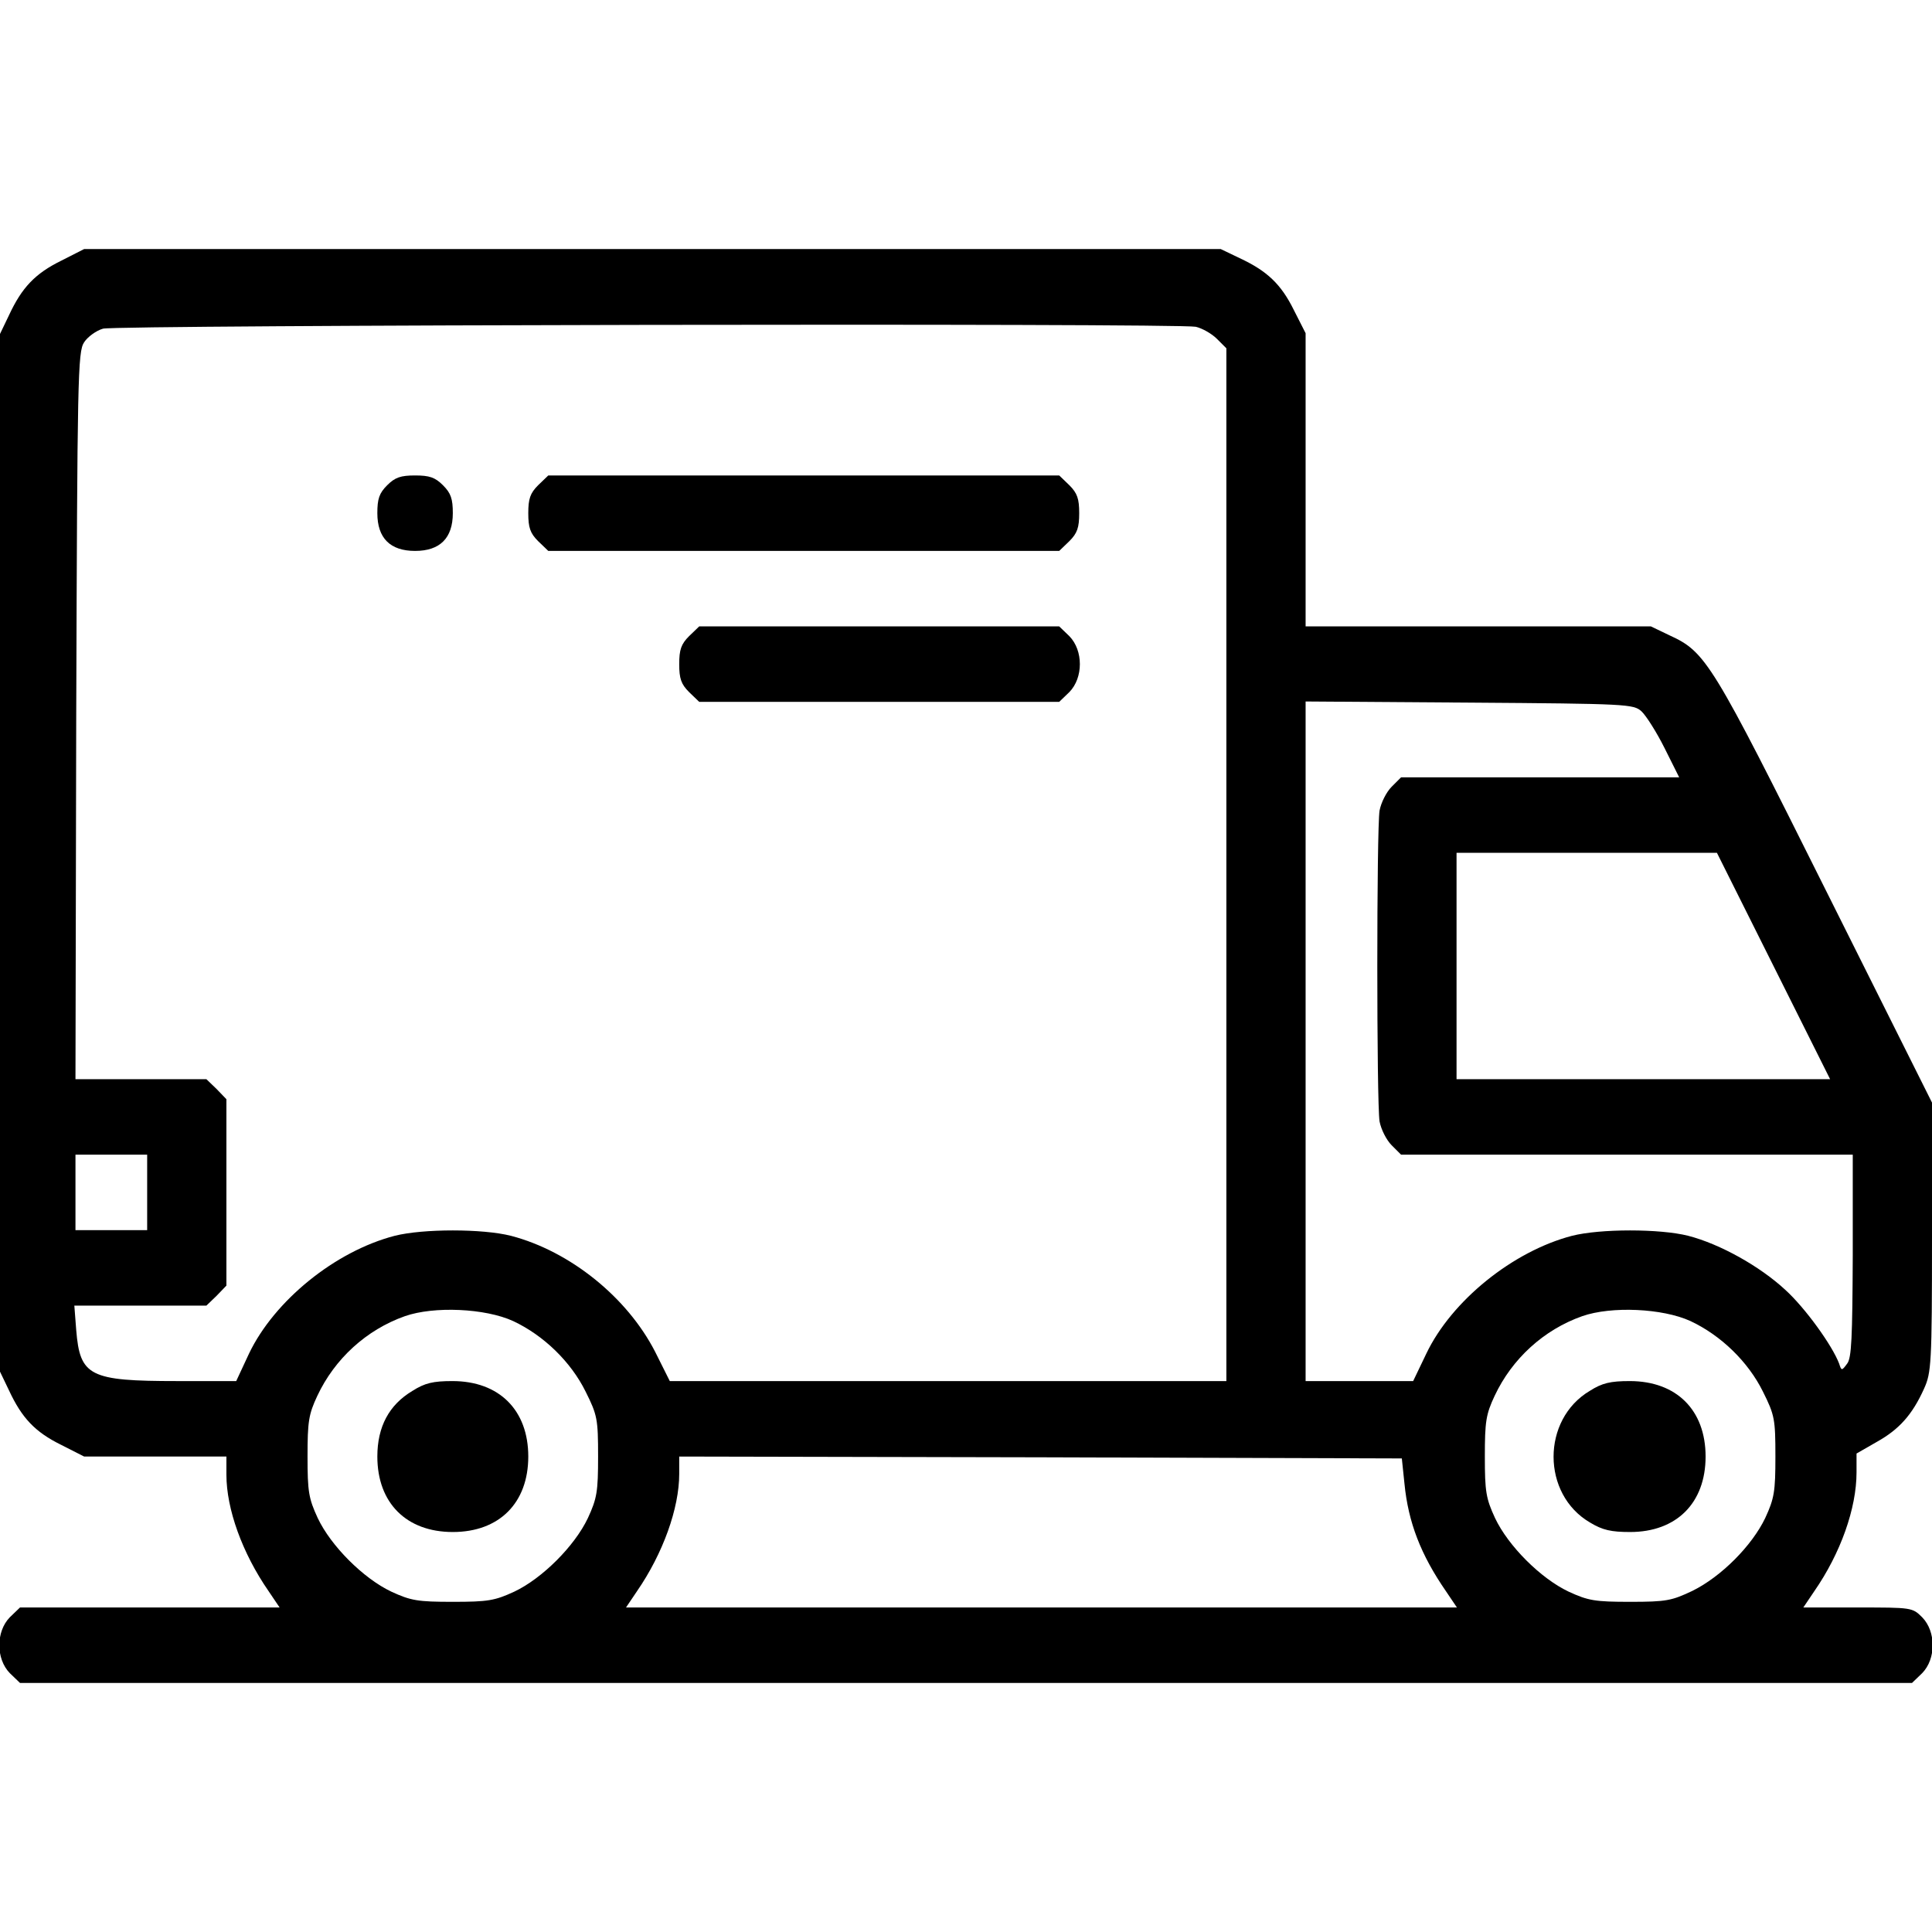
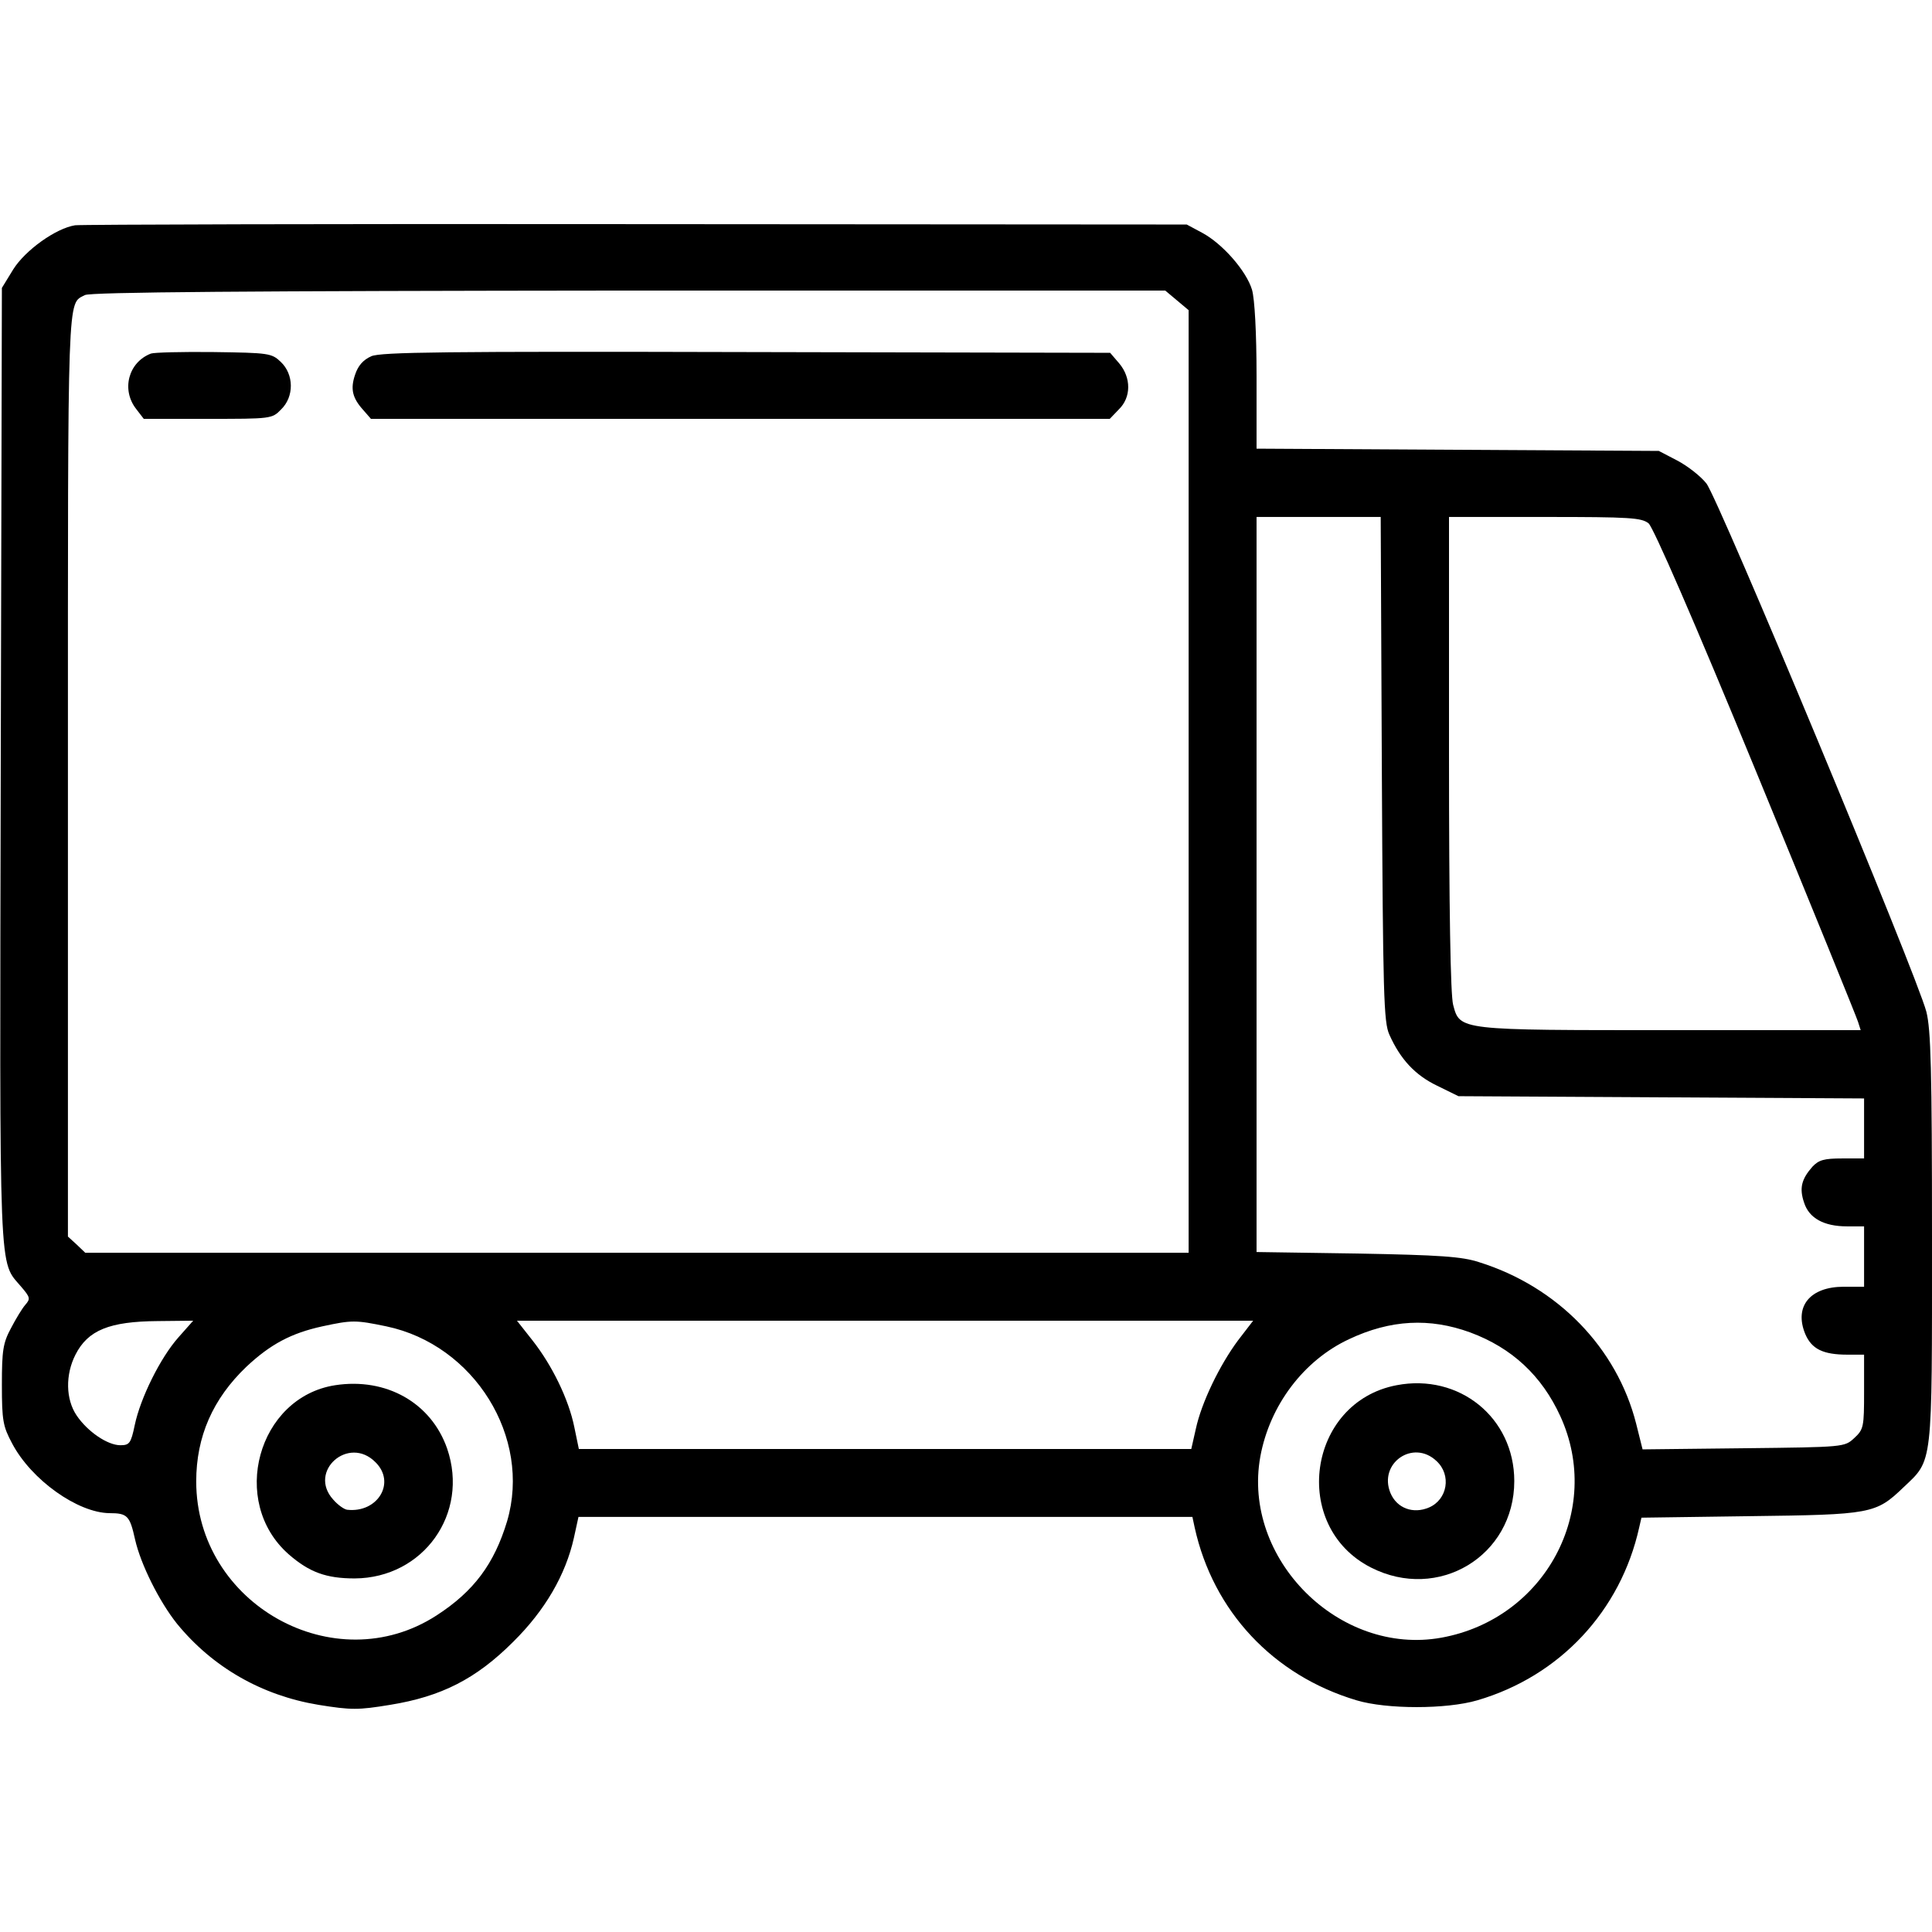
<svg xmlns="http://www.w3.org/2000/svg" version="1.0" width="512pt" height="512pt" viewBox="0 0 512 512" preserveAspectRatio="xMidYMid meet">
-   <g transform="translate(0,512) scale(0.1,-0.1)" fill="currentcolor" stroke="none">
-     <path d="M162 4429 c-69 -34 -104 -71 -138 -144 l-24 -50 0 -1375 0 -1375 24 -50 c34 -73 69 -110 138 -144 l61 -31 189 0 188 0 0 -48 c0 -91 42 -208 112 -309 l29 -43 -344 0 -344 0 -27 -26 c-37 -38 -37 -110 0 -148 l27 -26 2507 0 2507 0 27 26 c37 38 37 110 0 148 -26 26 -28 26 -171 26 l-144 0 29 43 c70 101 112 220 112 315 l0 50 54 31 c59 33 94 72 125 141 19 42 21 65 21 401 l0 357 -281 562 c-302 605 -318 632 -414 676 l-50 24 -457 0 -458 0 0 388 0 389 -31 61 c-34 69 -71 104 -144 138 l-50 24 -1506 0 -1506 0 -61 -31z m3007 -175 c17 -4 42 -18 56 -32 l25 -25 0 -1368 0 -1369 -737 0 -738 0 -39 78 c-74 144 -225 266 -382 307 -75 19 -233 19 -308 0 -158 -41 -319 -172 -386 -312 l-34 -73 -156 0 c-233 0 -258 13 -268 135 l-5 65 175 0 175 0 27 26 26 27 0 247 0 247 -26 27 -27 26 -174 0 -173 0 2 963 c3 899 4 965 21 990 9 14 32 31 50 36 36 10 2844 15 2896 5z m1181 -1019 c12 -11 40 -55 61 -97 l39 -78 -369 0 -368 0 -25 -25 c-14 -14 -28 -42 -32 -63 -8 -48 -8 -776 0 -824 4 -21 18 -49 32 -63 l25 -25 598 0 599 0 0 -267 c-1 -218 -3 -272 -15 -287 -14 -19 -15 -19 -21 0 -18 48 -90 148 -143 196 -67 62 -172 121 -257 143 -75 19 -233 19 -308 0 -157 -41 -319 -172 -386 -312 l-35 -73 -142 0 -143 0 0 900 0 901 434 -3 c418 -3 435 -4 456 -23z m350 -675 l150 -300 -495 0 -495 0 0 300 0 300 345 0 345 0 150 -300z m-4310 -600 l0 -100 -95 0 -95 0 0 100 0 100 95 0 95 0 0 -100z m970 -341 c81 -38 153 -108 192 -187 31 -62 33 -73 33 -172 0 -93 -3 -111 -27 -163 -35 -74 -121 -160 -195 -195 -52 -24 -70 -27 -163 -27 -93 0 -111 3 -163 27 -74 35 -160 121 -195 195 -24 52 -27 70 -27 163 0 93 3 112 26 161 46 98 130 175 232 211 77 27 213 21 287 -13z m3120 0 c81 -38 153 -108 192 -187 31 -62 33 -73 33 -172 0 -93 -3 -111 -27 -163 -35 -73 -116 -155 -193 -193 -55 -26 -69 -29 -165 -29 -93 0 -111 3 -163 27 -74 35 -160 121 -195 195 -24 52 -27 70 -27 163 0 93 3 112 26 161 46 98 130 175 232 211 77 27 213 21 287 -13z m-758 -431 c10 -102 43 -188 110 -285 l29 -43 -1101 0 -1101 0 29 43 c69 100 112 220 112 311 l0 46 958 -2 957 -3 7 -67z" />
-     <path d="M1026 3834 c-21 -21 -26 -36 -26 -74 0 -66 34 -100 100 -100 66 0 100 34 100 100 0 38 -5 53 -26 74 -21 21 -36 26 -74 26 -38 0 -53 -5 -74 -26z" />
-     <path d="M1426 3834 c-21 -21 -26 -36 -26 -74 0 -38 5 -53 26 -74 l27 -26 677 0 677 0 27 26 c21 21 26 36 26 74 0 38 -5 53 -26 74 l-27 26 -677 0 -677 0 -27 -26z" />
-     <path d="M1826 3434 c-21 -21 -26 -36 -26 -74 0 -38 5 -53 26 -74 l27 -26 477 0 477 0 27 26 c37 38 37 110 0 148 l-27 26 -477 0 -477 0 -27 -26z" />
-     <path d="M1093 1434 c-62 -37 -93 -95 -93 -174 0 -123 77 -200 200 -200 123 0 200 77 200 200 0 123 -77 200 -201 200 -51 0 -73 -5 -106 -26z" />
-     <path d="M4213 1434 c-128 -76 -128 -274 1 -349 33 -20 56 -25 106 -25 123 0 200 77 200 200 0 123 -77 200 -201 200 -51 0 -73 -5 -106 -26z" />
+   <g transform="translate(0,512) scale(0.1,-0.1)" fill="#000000" stroke="none">
+     <path d="M199 4523 c-51 -8 -132 -66 -164 -117 l-30 -49 -3 -1266 c-3 -1388 -6 -1309 55 -1382 23 -27 24 -31 10 -47 -8 -9 -25 -37 -38 -62 -21 -39 -24 -59 -24 -150 0 -95 3 -110 27 -155 51 -97 174 -184 258 -185 48 0 54 -7 68 -70 15 -66 64 -164 111 -223 94 -115 224 -190 375 -215 87 -14 105 -14 190 0 136 22 228 69 326 167 84 83 139 177 161 276 l12 55 813 0 814 0 6 -28 c49 -222 208 -392 429 -458 80 -24 238 -24 320 0 219 64 380 237 429 458 l6 26 287 4 c322 4 334 6 407 76 79 75 76 50 76 661 0 447 -3 553 -15 600 -26 99 -551 1360 -583 1400 -16 20 -51 47 -78 61 l-48 25 -533 3 -533 3 0 191 c0 117 -5 206 -12 230 -15 50 -78 122 -132 151 l-41 22 -1460 1 c-803 1 -1472 -1 -1486 -3z m2920 -199 l31 -26 0 -1249 0 -1249 -1462 0 -1462 0 -23 22 -23 21 0 1227 c0 1296 -2 1243 45 1268 14 8 432 11 1442 12 l1421 0 31 -26z m543 -1241 c3 -603 5 -672 20 -705 29 -65 68 -107 126 -135 l57 -28 538 -3 537 -3 0 -79 0 -80 -58 0 c-48 0 -62 -4 -79 -22 -29 -33 -35 -57 -22 -95 13 -41 52 -63 114 -63 l45 0 0 -80 0 -80 -54 0 c-89 0 -132 -52 -102 -125 17 -40 47 -55 112 -55 l44 0 0 -98 c0 -93 -1 -100 -26 -123 -26 -24 -26 -24 -293 -27 l-268 -3 -17 68 c-51 201 -208 363 -416 428 -45 15 -105 19 -322 23 l-268 4 0 974 0 974 165 0 164 0 3 -667z m707 650 c13 -12 118 -252 285 -658 145 -352 266 -650 270 -663 l7 -22 -501 0 c-565 0 -561 -1 -579 67 -7 25 -11 253 -11 666 l0 627 254 0 c227 0 256 -2 275 -17z m-3896 -2157 c-48 -54 -101 -161 -116 -233 -10 -48 -14 -53 -38 -53 -34 0 -87 36 -116 79 -29 43 -30 108 -3 161 33 65 90 88 218 89 l94 1 -39 -44z m551 29 c233 -49 385 -294 320 -516 -34 -113 -88 -186 -187 -250 -270 -175 -637 30 -637 355 0 119 44 219 133 304 64 60 119 89 201 107 79 17 88 17 170 0z m2257 -37 c-49 -66 -97 -165 -112 -235 l-12 -53 -812 0 -811 0 -12 58 c-15 74 -59 164 -111 230 l-41 52 975 0 976 0 -40 -52z m615 21 c111 -41 190 -115 239 -222 114 -249 -40 -537 -315 -587 -271 -49 -529 209 -480 480 25 136 115 255 235 311 110 52 214 57 321 18z" />
+     <path d="M400 4183 c-60 -23 -79 -96 -39 -147 l20 -26 170 0 c167 0 170 0 194 25 35 34 34 93 -1 126 -24 23 -32 24 -177 26 -84 1 -159 -1 -167 -4z" />
+     <path d="M984 4176 c-22 -10 -35 -25 -43 -49 -13 -38 -7 -62 22 -94 l20 -23 979 0 979 0 24 25 c33 32 33 84 1 122 l-24 28 -964 2 c-799 2 -968 0 -994 -11z" />
+     <path d="M888 1449 c-205 -32 -281 -309 -123 -448 55 -48 100 -64 175 -64 182 1 304 172 245 344 -42 121 -161 189 -297 168z m107 -204 c55 -54 6 -135 -75 -126 -8 1 -25 13 -37 27 -68 75 41 171 112 99z" />
+     <path d="M3701 1449 c-236 -45 -282 -374 -68 -483 178 -91 380 30 380 229 0 168 -146 286 -312 254z m106 -201 c40 -37 29 -102 -20 -123 -42 -18 -85 -2 -102 38 -33 79 60 144 122 85z" />
  </g>
</svg>
